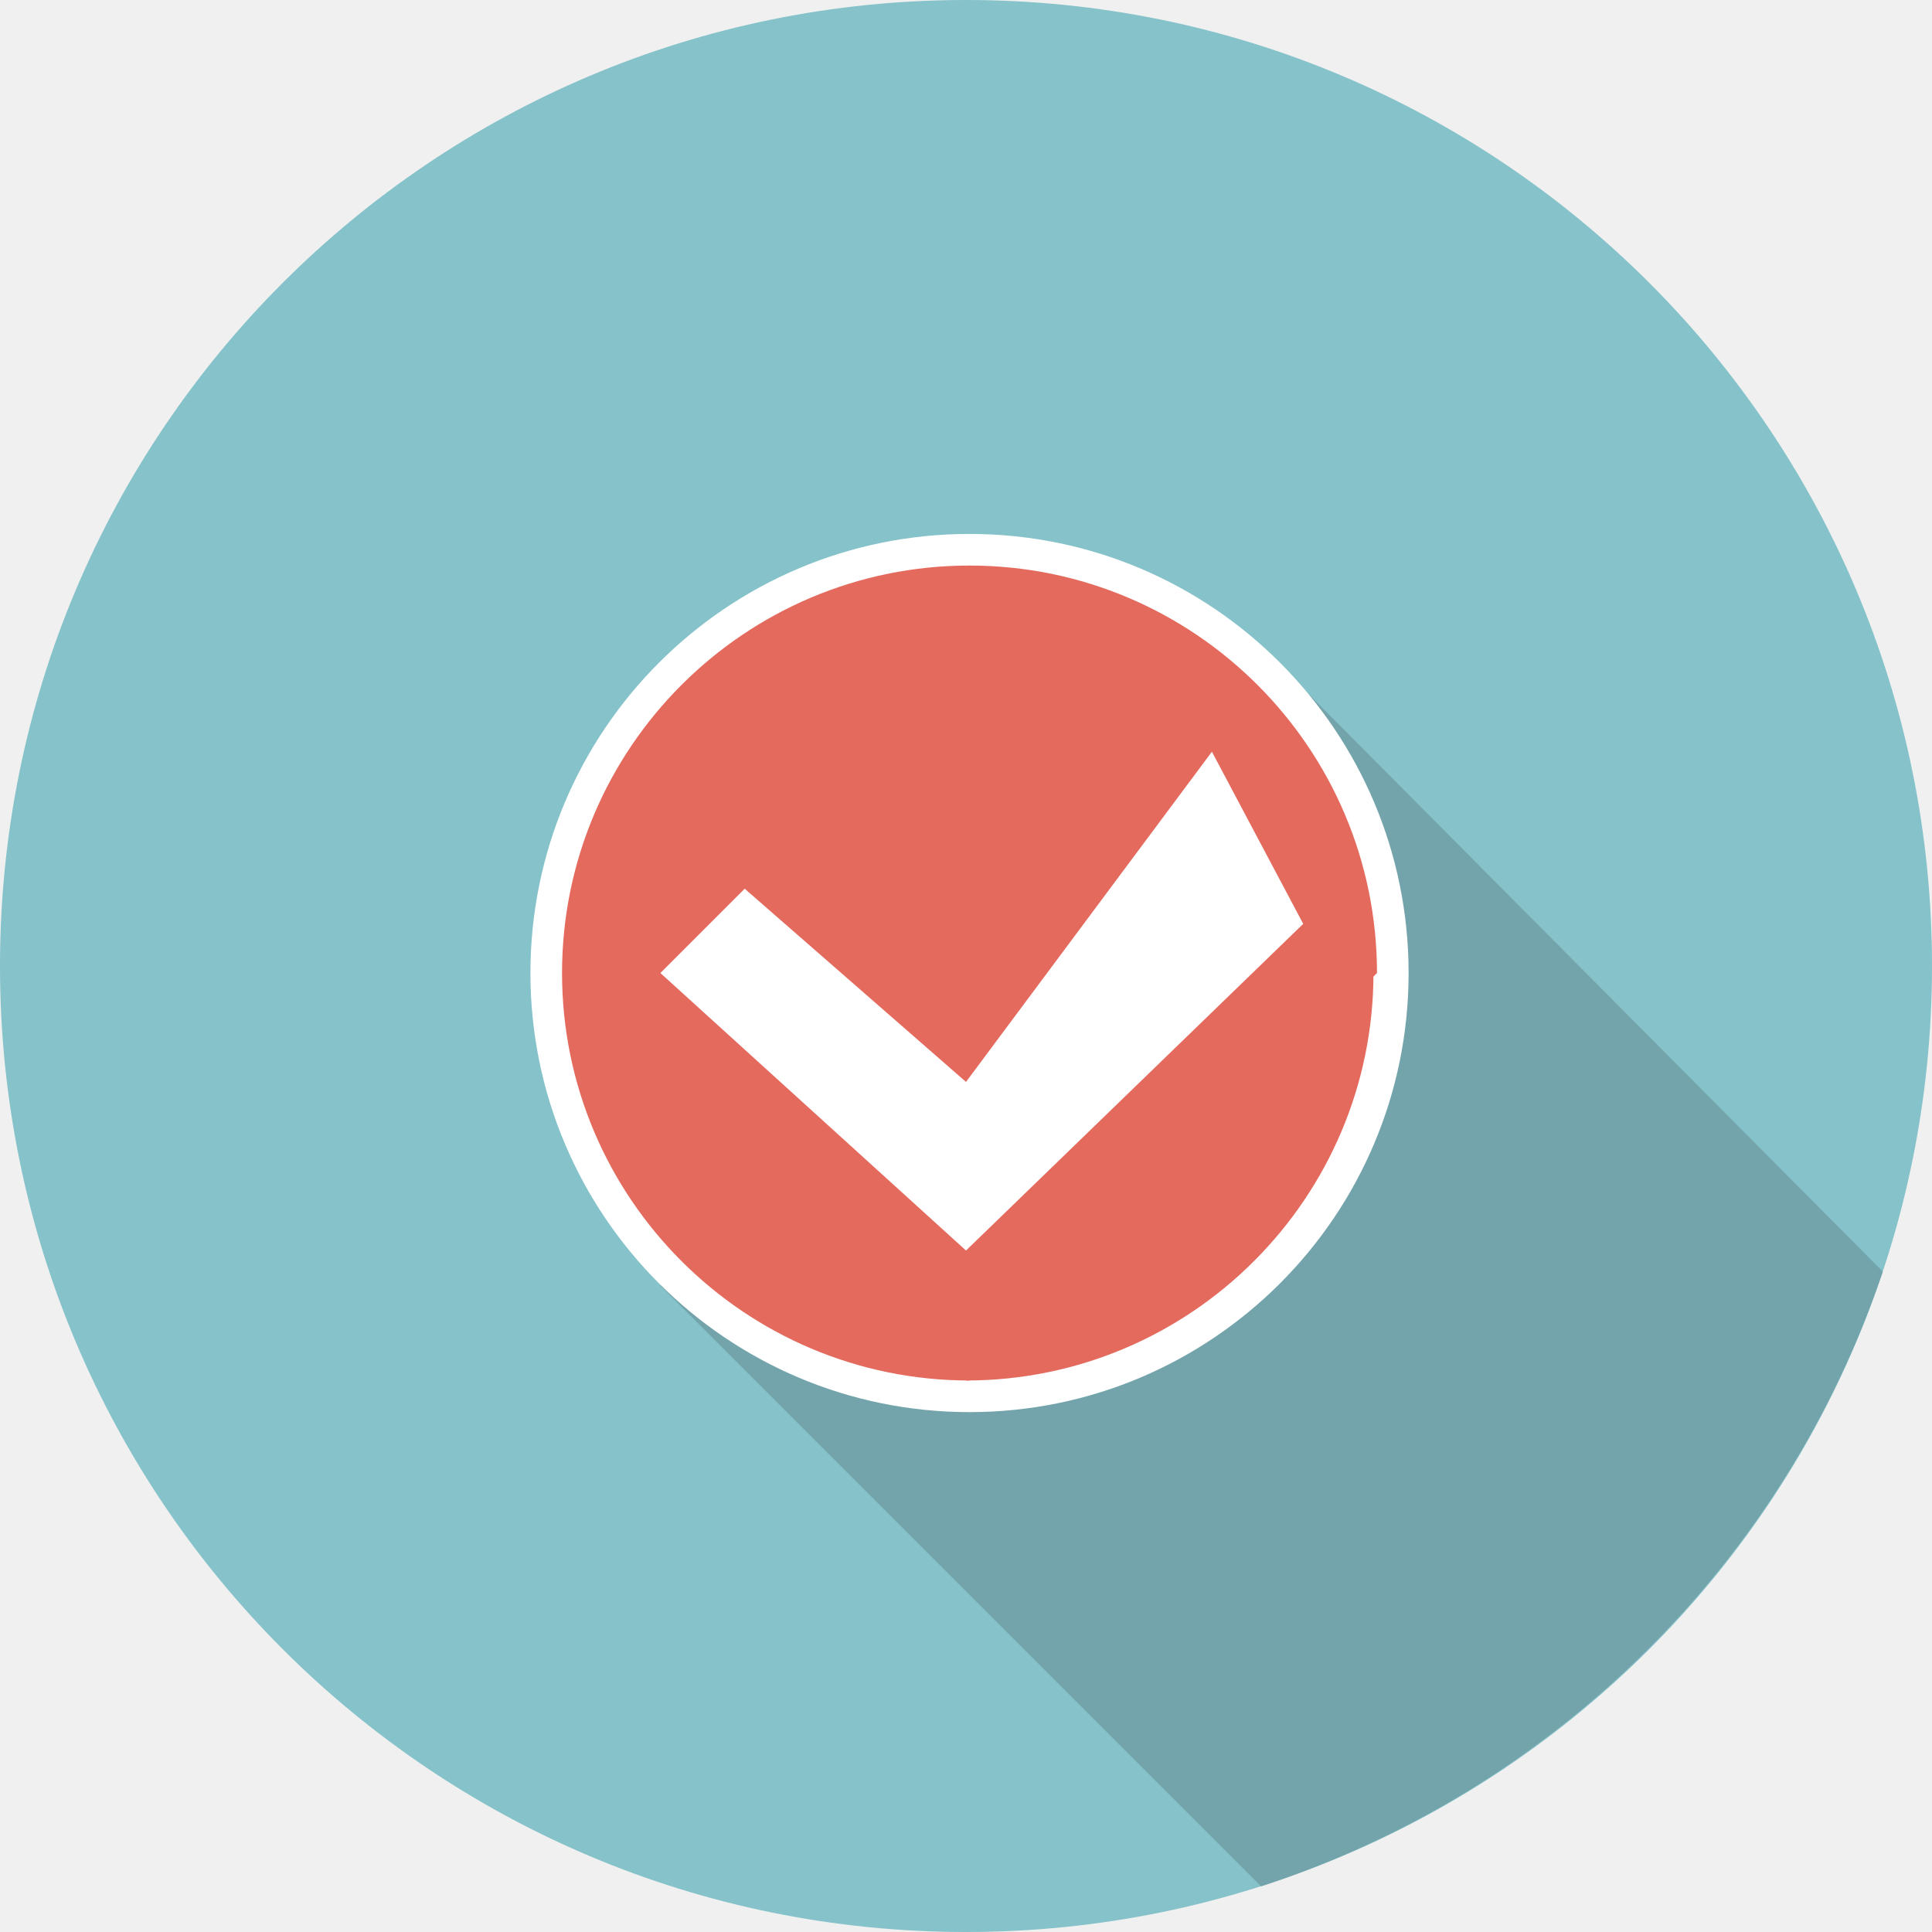
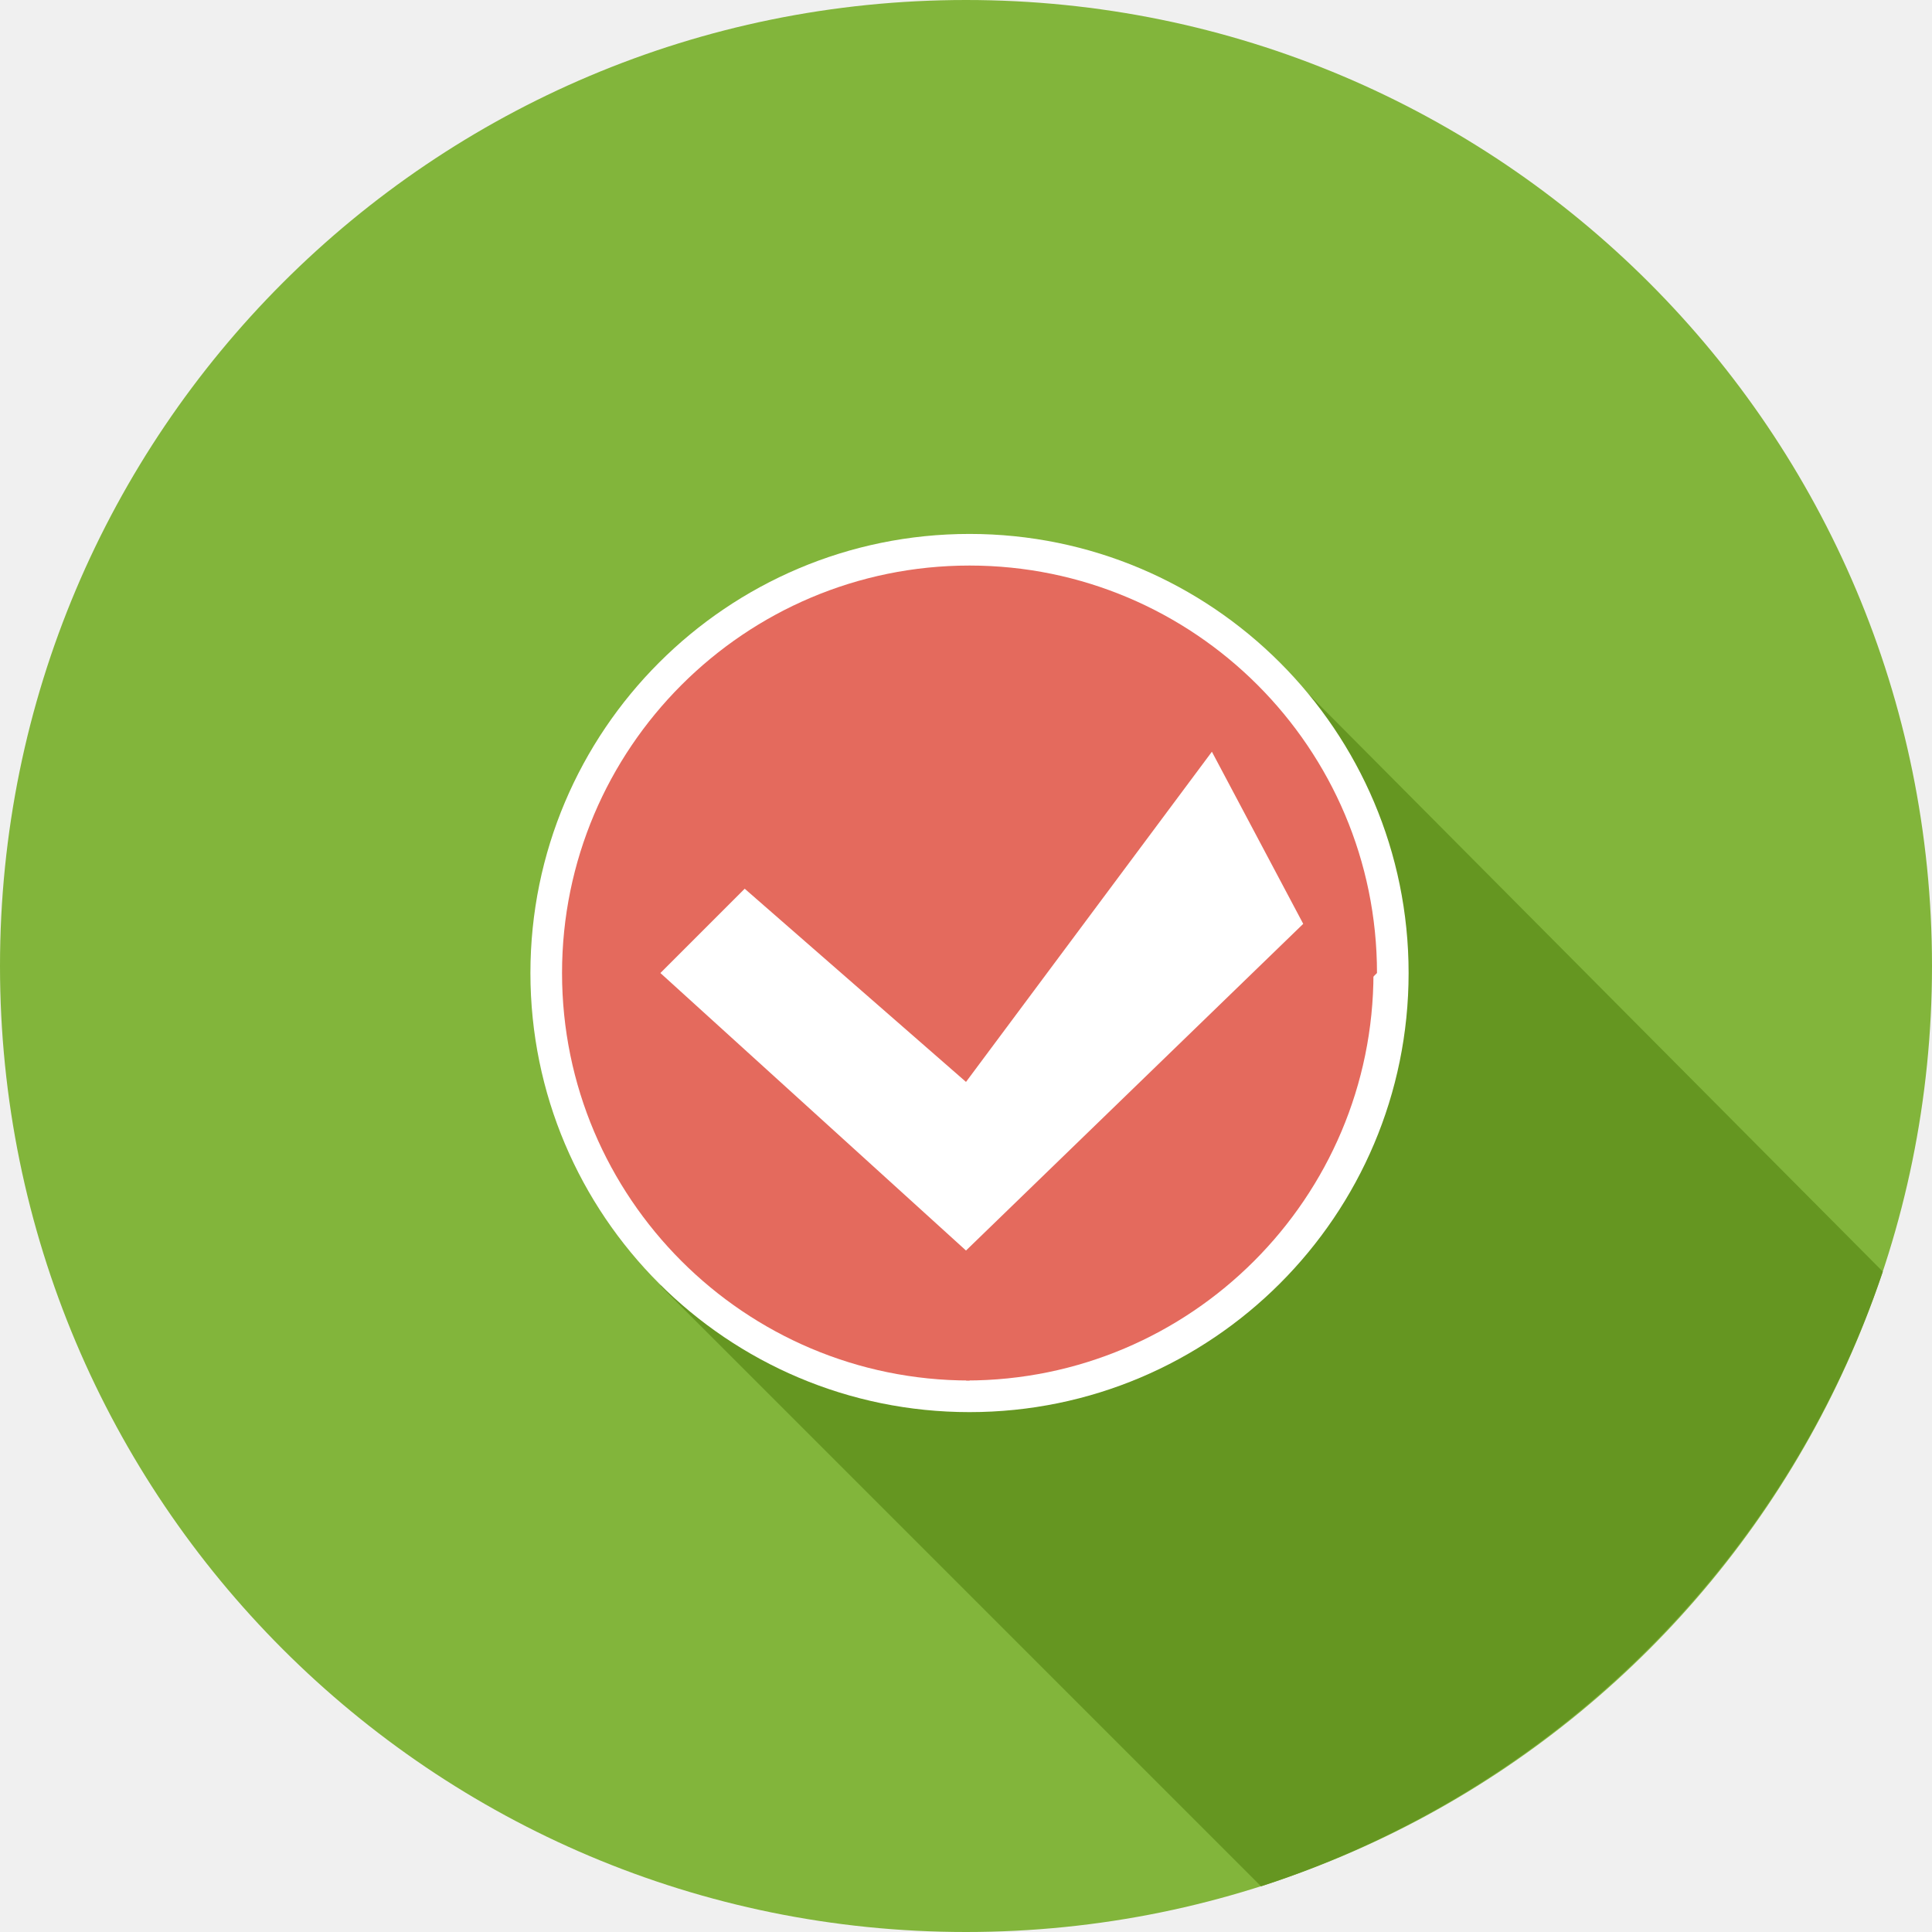
<svg xmlns="http://www.w3.org/2000/svg" version="1.1" id="Layer_1" x="0px" y="0px" width="55px" height="55px" viewBox="0 0 55 55" enable-background="new 0 0 55 55" xml:space="preserve">
-   <path fill="#85C2C9" d="M55,27.5C55,42.7,42.7,55,27.5,55C12.3,55,0,42.7,0,27.5S12.3,0,27.5,0C42.7,0,55,12.3,55,27.5" />
-   <path fill="#74A4AB" d="M18.8,36.6l17.1,17.1c8.3-2.7,14.9-9.2,17.7-17.5L36.4,18.9L18.8,36.6z" />
+   <path fill="#82b53b" d="M55,27.5C55,42.7,42.7,55,27.5,55C12.3,55,0,42.7,0,27.5S12.3,0,27.5,0C42.7,0,55,12.3,55,27.5" />
+   <path fill="#659621" d="M18.8,36.6l17.1,17.1c8.3-2.7,14.9-9.2,17.7-17.5L36.4,18.9L18.8,36.6z" />
  <path fill="#FFFFFF" d="M40.1,27.7c0,6.9-5.6,12.5-12.5,12.5c-6.9,0-12.5-5.6-12.5-12.5c0-6.9,5.6-12.5,12.5-12.5  C34.5,15.2,40.1,20.8,40.1,27.7" />
  <path fill="#E46A5D" d="M39.1,27.7c0,6.4-5.2,11.6-11.6,11.6" />
  <path fill="#E46A5D" d="M27.6,39.3c-6.4,0-11.6-5.2-11.6-11.6c0-6.4,5.2-11.6,11.6-11.6c6.4,0,11.6,5.2,11.6,11.6" />
  <polygon fill="#FFFFFF" points="18.8,27.7 21.2,25.3 27.5,30.8 34.5,21.4 37.1,26.3 27.5,35.6 " />
</svg>
